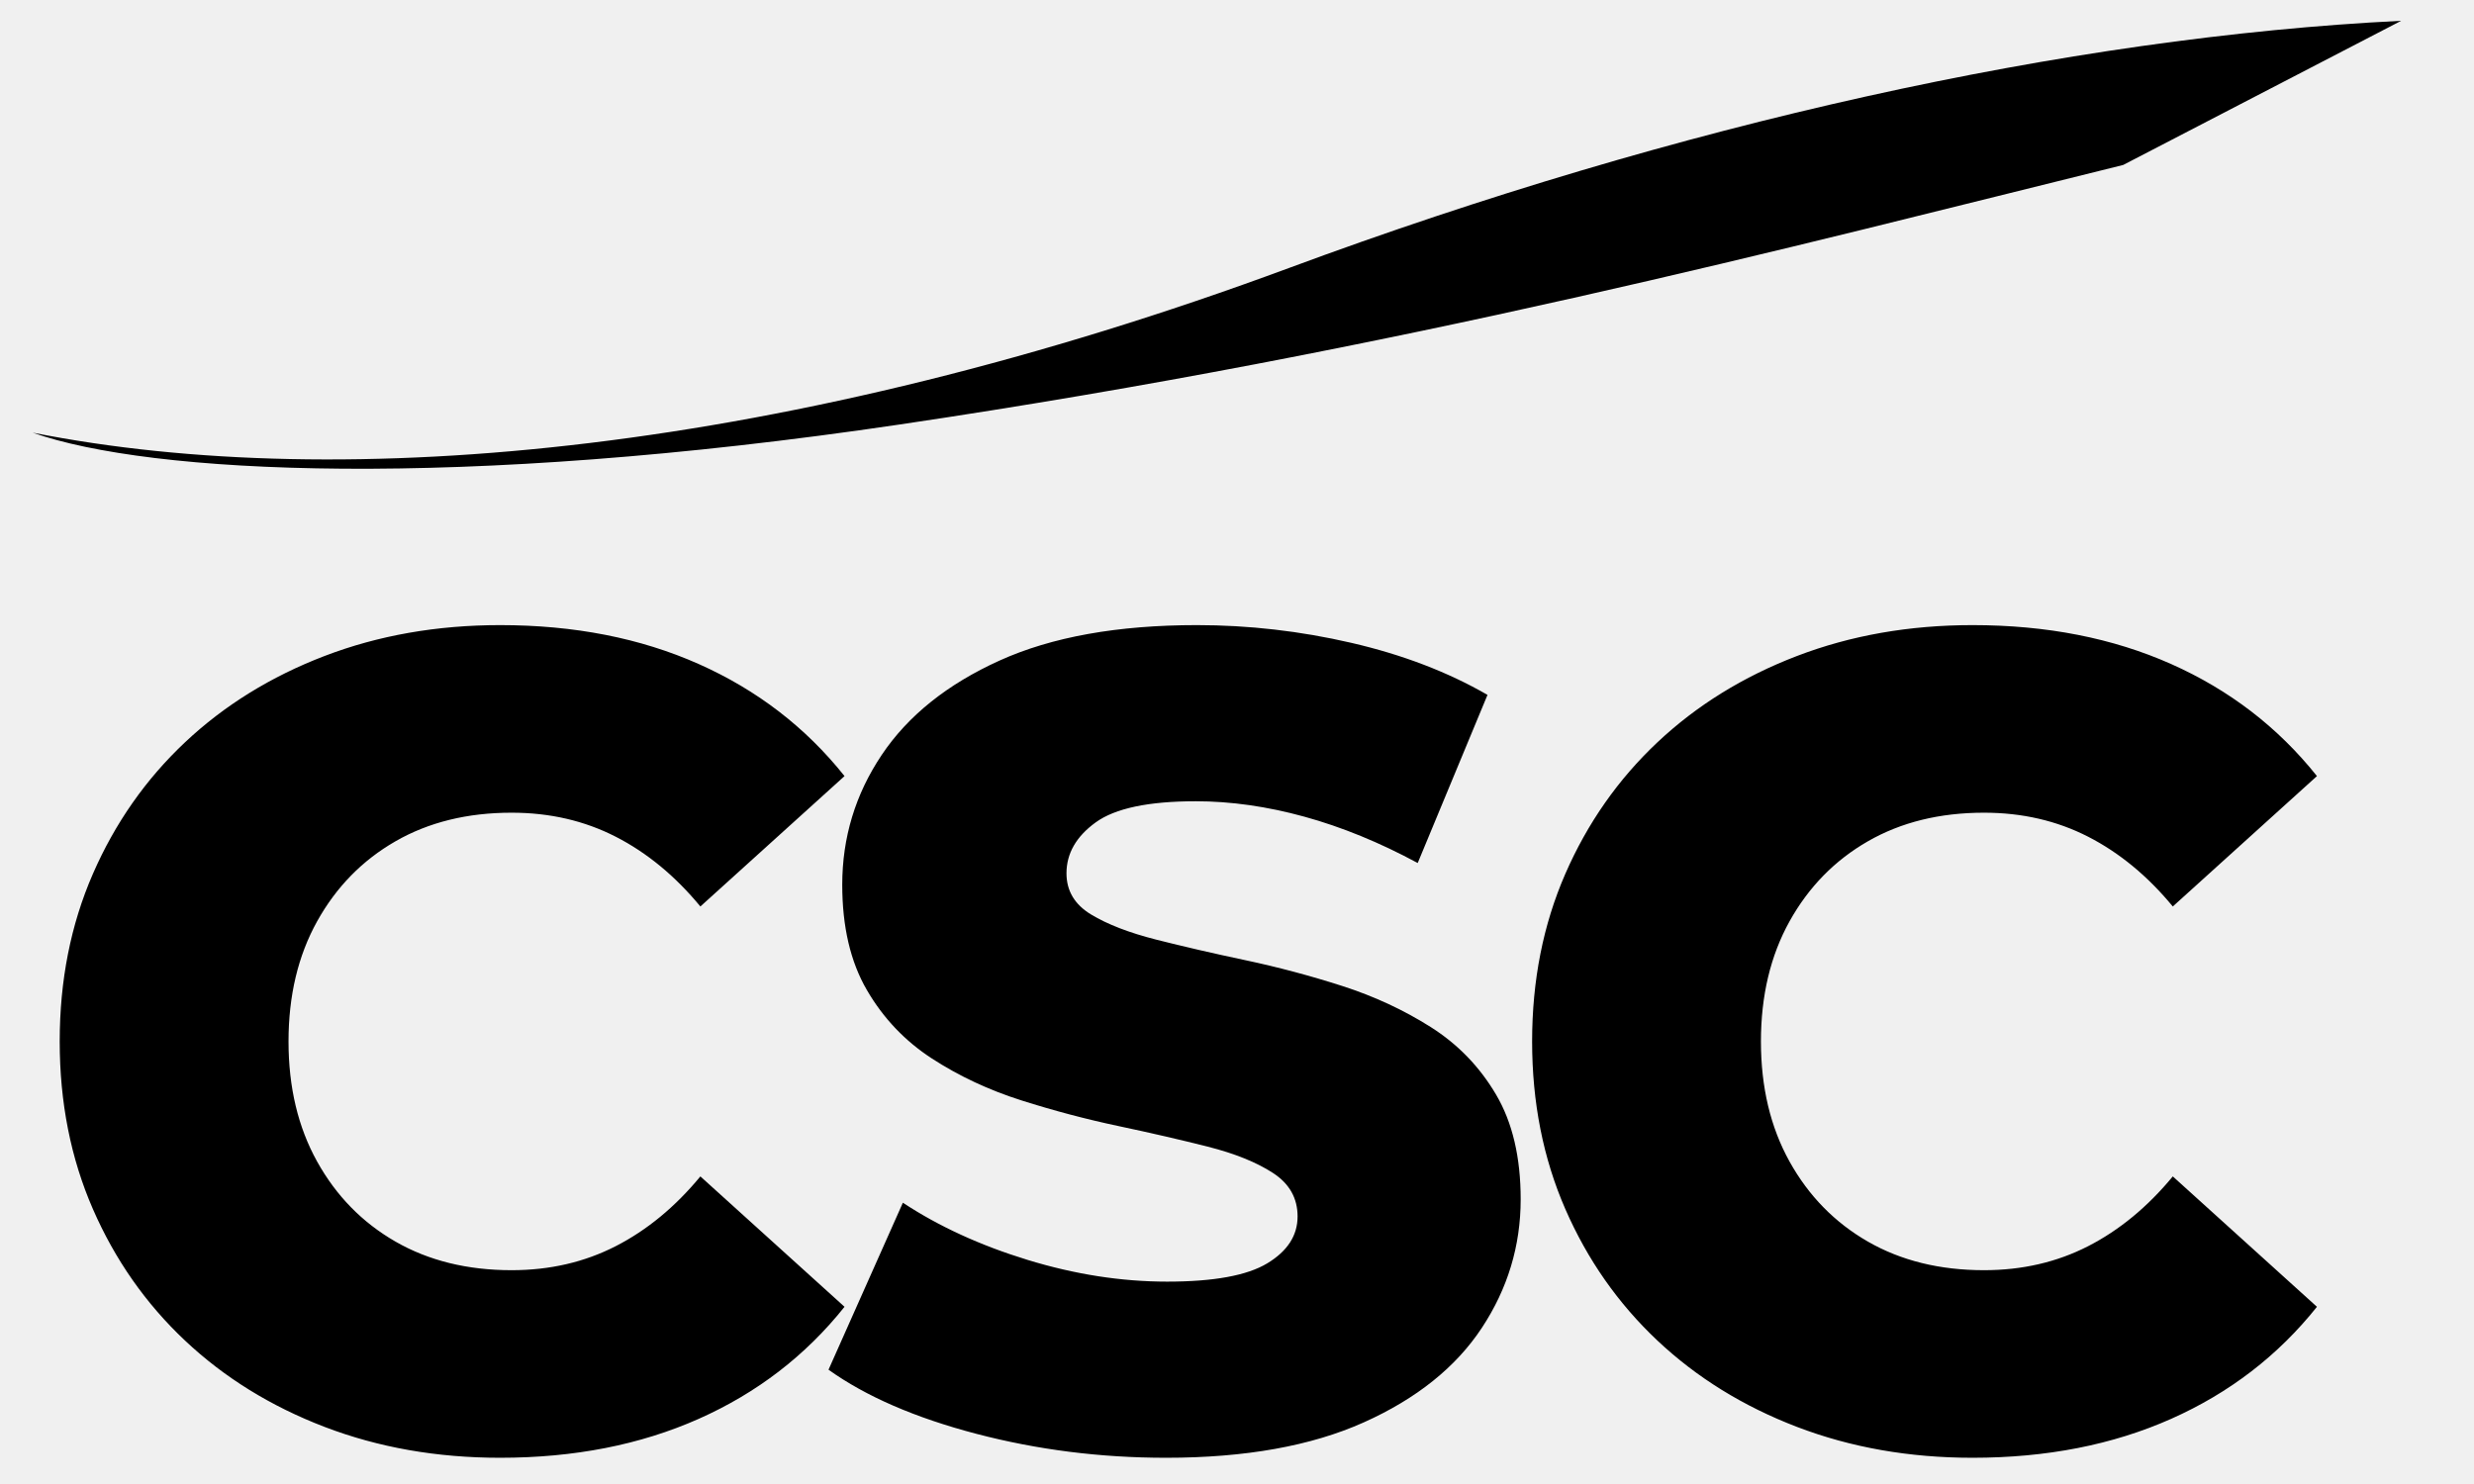
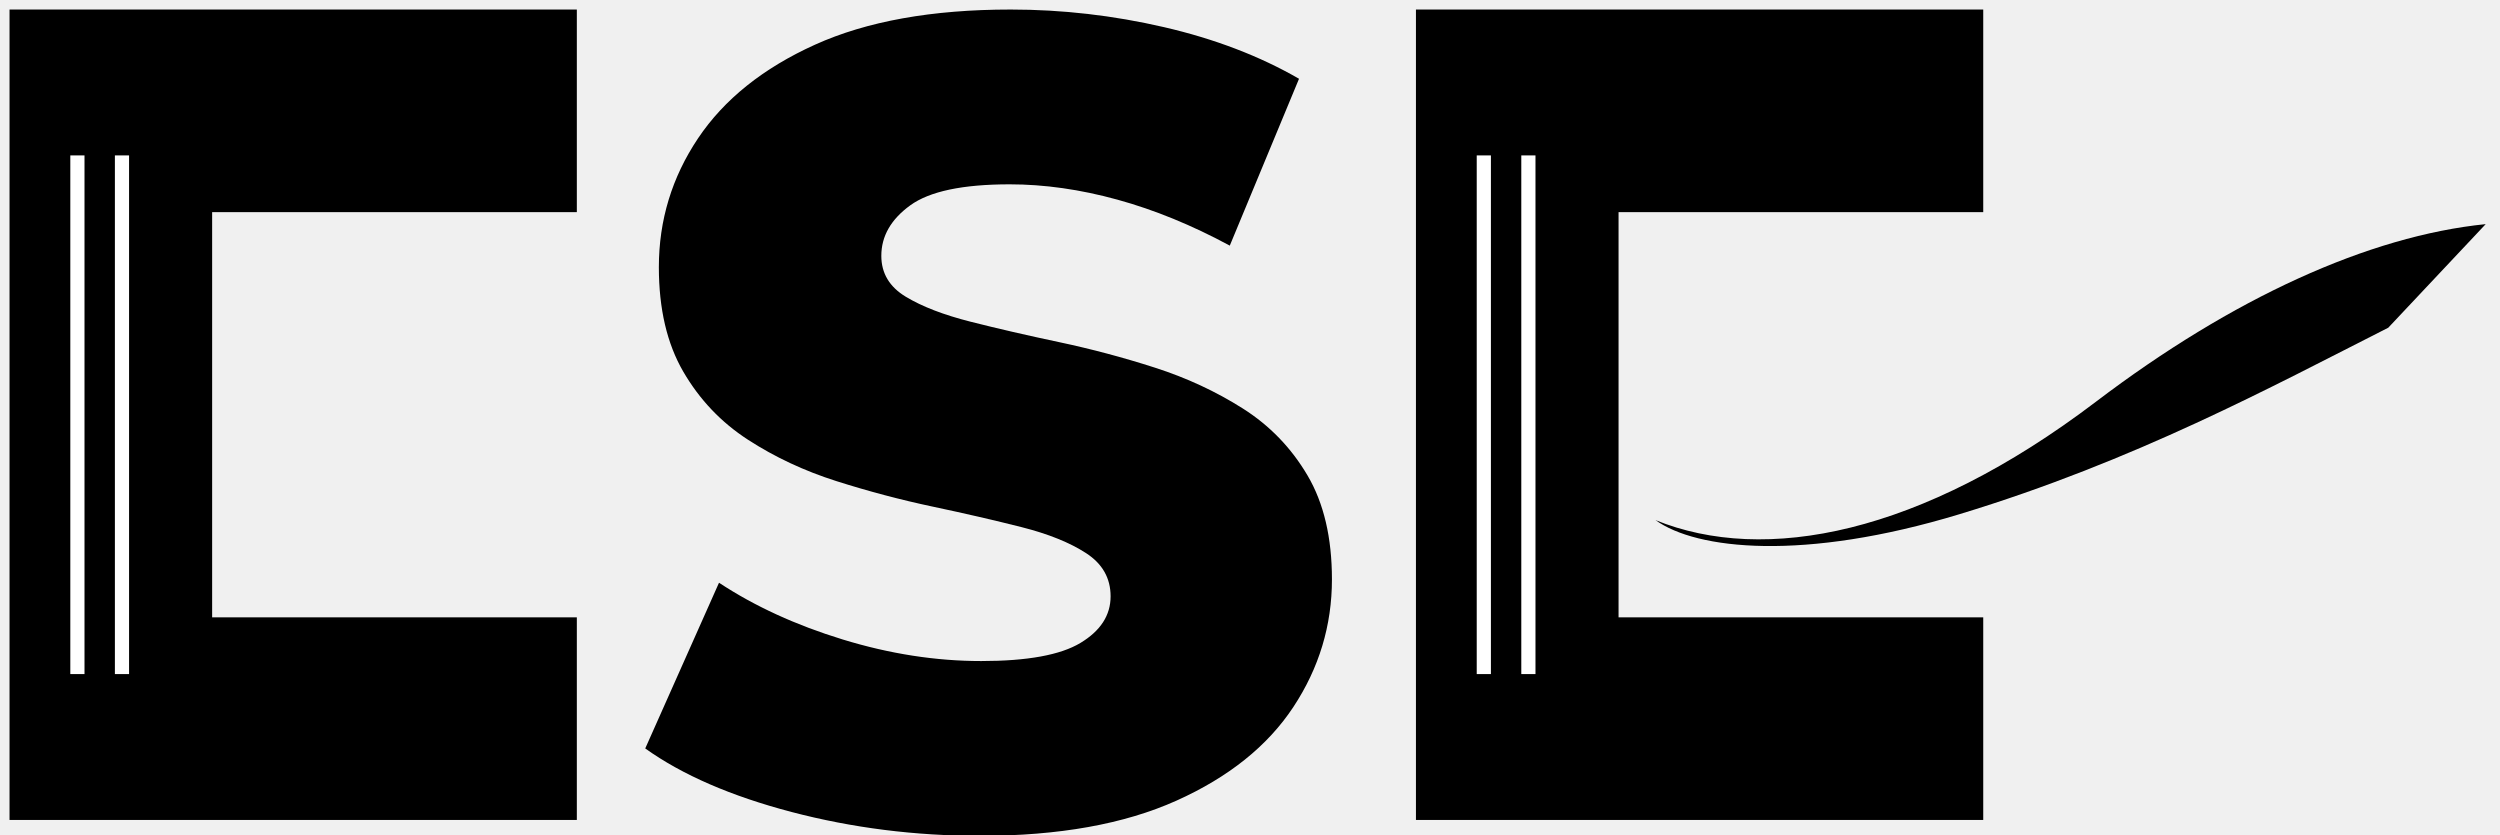
- <svg xmlns="http://www.w3.org/2000/svg" viewBox="0 0 475.74 285.32" role="img" aria-label="CSC 워드마크">
-   <g fill="#000000">
-     <path d="M 6.28 83.22 C 66.15 95.11 151.68 87.18 247.91 51.53 C 322.75 23.81 397.59 7.17 461.74 4.00 L 408.28 31.73 C 344.13 47.57 269.29 67.38 173.07 81.64 C 87.53 94.31 28.73 91.15 6.28 83.22 Z" />
-     <path d="M96.18 280.399Q77.92 280.399 62.41 274.459Q46.9 268.519 35.57 257.849Q24.24 247.179 17.86 232.549Q11.48 217.919 11.48 200.319Q11.48 182.719 17.86 168.089Q24.24 153.459 35.57 142.789Q46.9 132.119 62.41 126.179Q77.92 120.239 96.18 120.239Q117.52 120.239 134.35 127.719Q151.18 135.199 162.4 149.279L134.68 174.359Q127.42 165.559 118.4 160.939Q109.38 156.319 98.38 156.319Q85.62 156.319 76.05 161.819Q66.48 167.319 60.98 177.219Q55.48 187.119 55.48 200.319Q55.48 213.519 60.98 223.419Q66.48 233.319 76.05 238.819Q85.62 244.319 98.38 244.319Q109.38 244.319 118.4 239.699Q127.42 235.079 134.68 226.279L162.4 251.359Q151.18 265.439 134.35 272.919Q117.52 280.399 96.18 280.399Z M224.22 280.399Q205.3 280.399 187.7 275.779Q170.1 271.159 159.32 263.459L173.62 231.339Q183.96 238.159 197.6 242.339Q211.24 246.519 224.44 246.519Q237.86 246.519 243.69 242.999Q249.52 239.479 249.52 233.979Q249.52 228.699 244.79 225.619Q240.06 222.539 232.25 220.559Q224.44 218.579 215.09 216.599Q205.74 214.619 196.39 211.649Q187.04 208.679 179.23 203.619Q171.42 198.559 166.69 190.419Q161.96 182.279 161.96 170.179Q161.96 156.539 169.55 145.209Q177.14 133.879 192.21 127.059Q207.28 120.239 230.16 120.239Q245.12 120.239 259.86 123.649Q274.6 127.059 286.04 133.659L272.62 165.999Q261.62 160.059 250.84 157.089Q240.06 154.119 229.94 154.119Q216.3 154.119 210.69 158.189Q205.08 162.259 205.08 167.979Q205.08 173.039 209.81 175.899Q214.54 178.759 222.35 180.739Q230.16 182.719 239.51 184.699Q248.86 186.679 258.1 189.649Q267.34 192.619 275.15 197.569Q282.96 202.519 287.69 210.549Q292.42 218.579 292.42 230.679Q292.42 244.099 284.94 255.429Q277.46 266.759 262.28 273.579Q247.1 280.399 224.22 280.399Z M379.32 280.399Q361.06 280.399 345.55 274.459Q330.04 268.519 318.71 257.849Q307.38 247.179 301.0 232.549Q294.62 217.919 294.62 200.319Q294.62 182.719 301.0 168.089Q307.38 153.459 318.71 142.789Q330.04 132.119 345.55 126.179Q361.06 120.239 379.32 120.239Q400.66 120.239 417.49 127.719Q434.32 135.199 445.54 149.279L417.82 174.359Q410.56 165.559 401.54 160.939Q392.52 156.319 381.52 156.319Q368.76 156.319 359.19 161.819Q349.62 167.319 344.12 177.219Q338.62 187.119 338.62 200.319Q338.62 213.519 344.12 223.419Q349.62 233.319 359.19 238.819Q368.76 244.319 381.52 244.319Q392.52 244.319 401.54 239.699Q410.56 235.079 417.82 226.279L445.54 251.359Q434.32 265.439 417.49 272.919Q400.66 280.399 379.32 280.399Z" />
+ <svg xmlns="http://www.w3.org/2000/svg" viewBox="0 0 1048.84 350.00" role="img" aria-label="CSC 물류센터 로고">
+   <g fill="#000">
+     <path d="M 4.00 4.00 H 242.00 V 89.00 H 89.00 V 259.00 H 242.00 V 344.00 H 4.00 Z" />
+     <path d="M411.176 350.667Q370.224 350.667 332.129 340.667Q294.033 330.667 270.7 314.0L301.652 244.476Q324.033 259.238 353.557 268.286Q383.081 277.333 411.652 277.333Q440.7 277.333 453.319 269.714Q465.938 262.095 465.938 250.19Q465.938 238.762 455.7 232.095Q445.462 225.429 428.557 221.143Q411.652 216.857 391.414 212.571Q371.176 208.286 350.938 201.857Q330.7 195.429 313.795 184.476Q296.89 173.524 286.652 155.905Q276.414 138.286 276.414 112.095Q276.414 82.571 292.843 58.048Q309.271 33.524 341.89 18.762Q374.51 4.0 424.033 4.0Q456.414 4.0 488.319 11.381Q520.224 18.762 544.986 33.048L515.938 103.048Q492.129 90.19 468.795 83.762Q445.462 77.333 423.557 77.333Q394.033 77.333 381.89 86.143Q369.748 94.952 369.748 107.333Q369.748 118.286 379.986 124.476Q390.224 130.667 407.129 134.952Q424.033 139.238 444.271 143.524Q464.51 147.81 484.51 154.238Q504.51 160.667 521.414 171.381Q538.319 182.095 548.557 199.476Q558.795 216.857 558.795 243.048Q558.795 272.095 542.605 296.619Q526.414 321.143 493.557 335.905Q460.7 350.667 411.176 350.667Z" />
+     <path d="M 594.04 4.00 H 832.04 V 89.00 H 679.04 V 259.00 H 832.04 V 344.00 H 594.04 Z" />
+     <path d="M 694.55 218.21 C 740.34 236.83 805.74 224.41 879.32 168.54 C 936.55 125.08 993.79 99.00 1042.84 94.03 L 1001.96 137.49 C 952.91 162.33 895.68 193.37 822.09 215.72 C 756.69 235.59 711.72 230.62 694.55 218.21 Z" />
  </g>
+   <rect x="29.50" y="65.20" width="5.95" height="217.60" fill="#fff" />
+   <rect x="48.20" y="65.20" width="5.95" height="217.60" fill="#fff" />
+   <rect x="619.54" y="65.20" width="5.95" height="217.60" fill="#fff" />
+   <rect x="638.24" y="65.20" width="5.95" height="217.60" fill="#fff" />
</svg>
